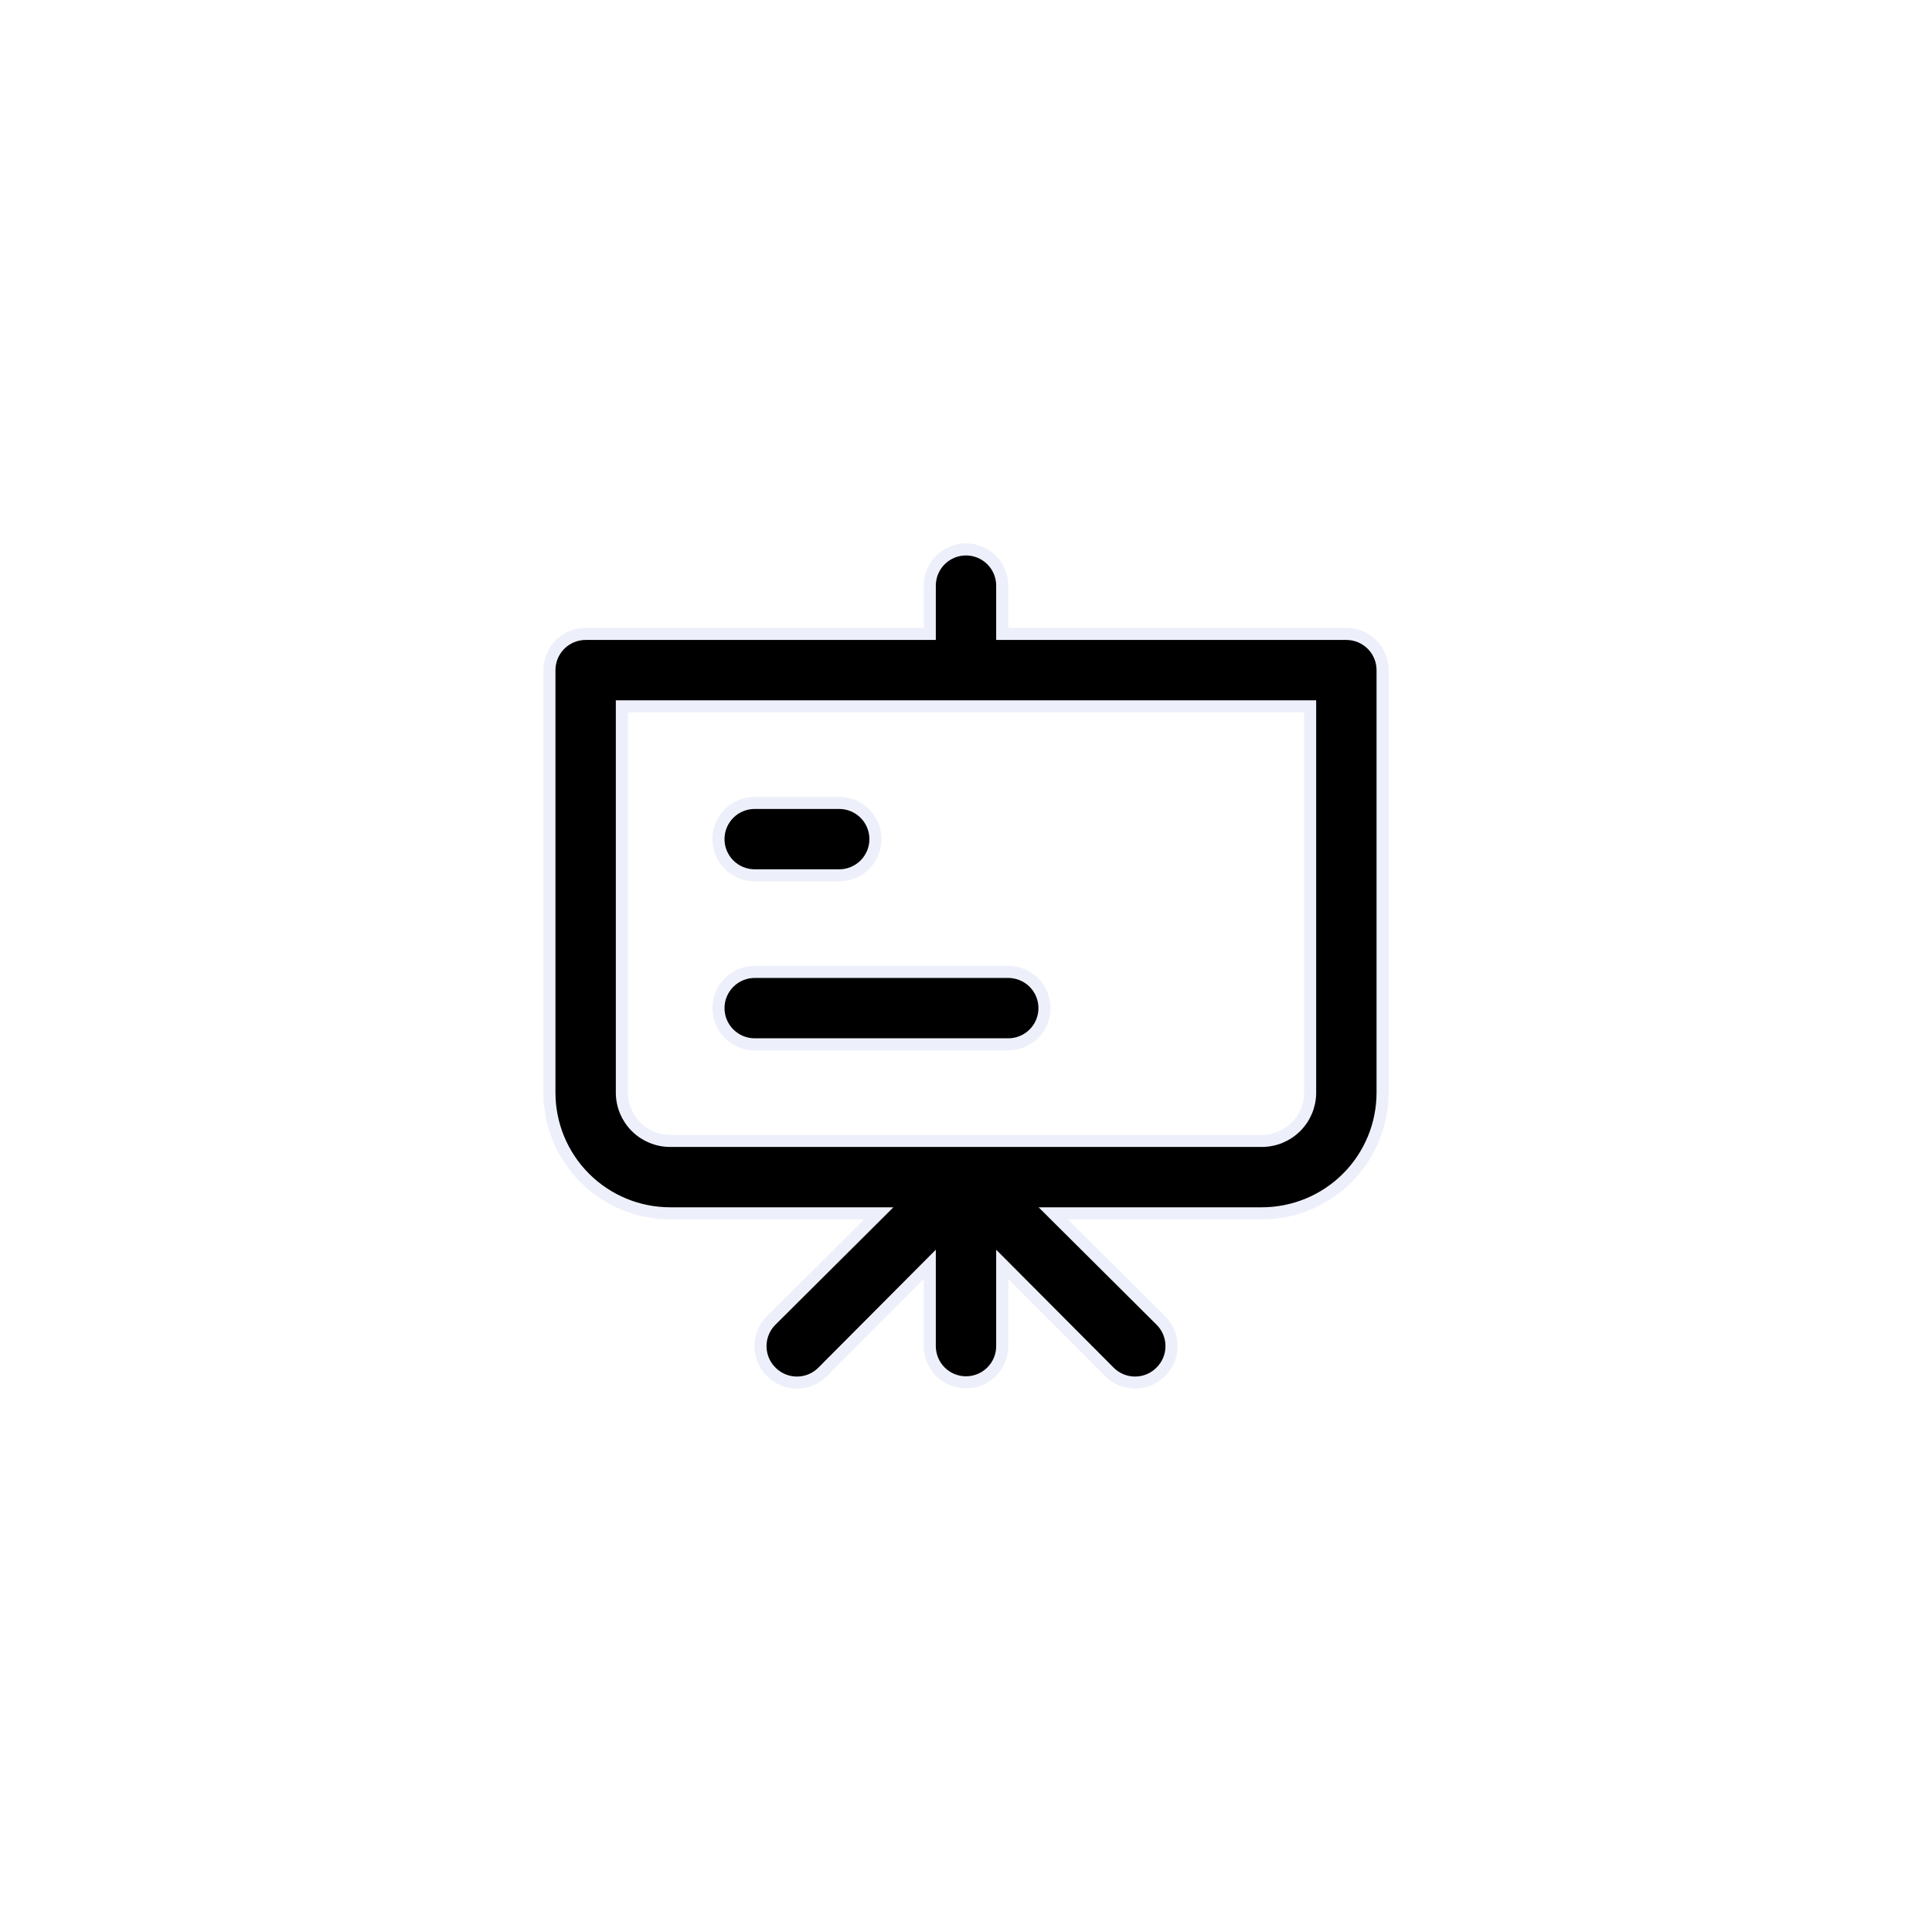
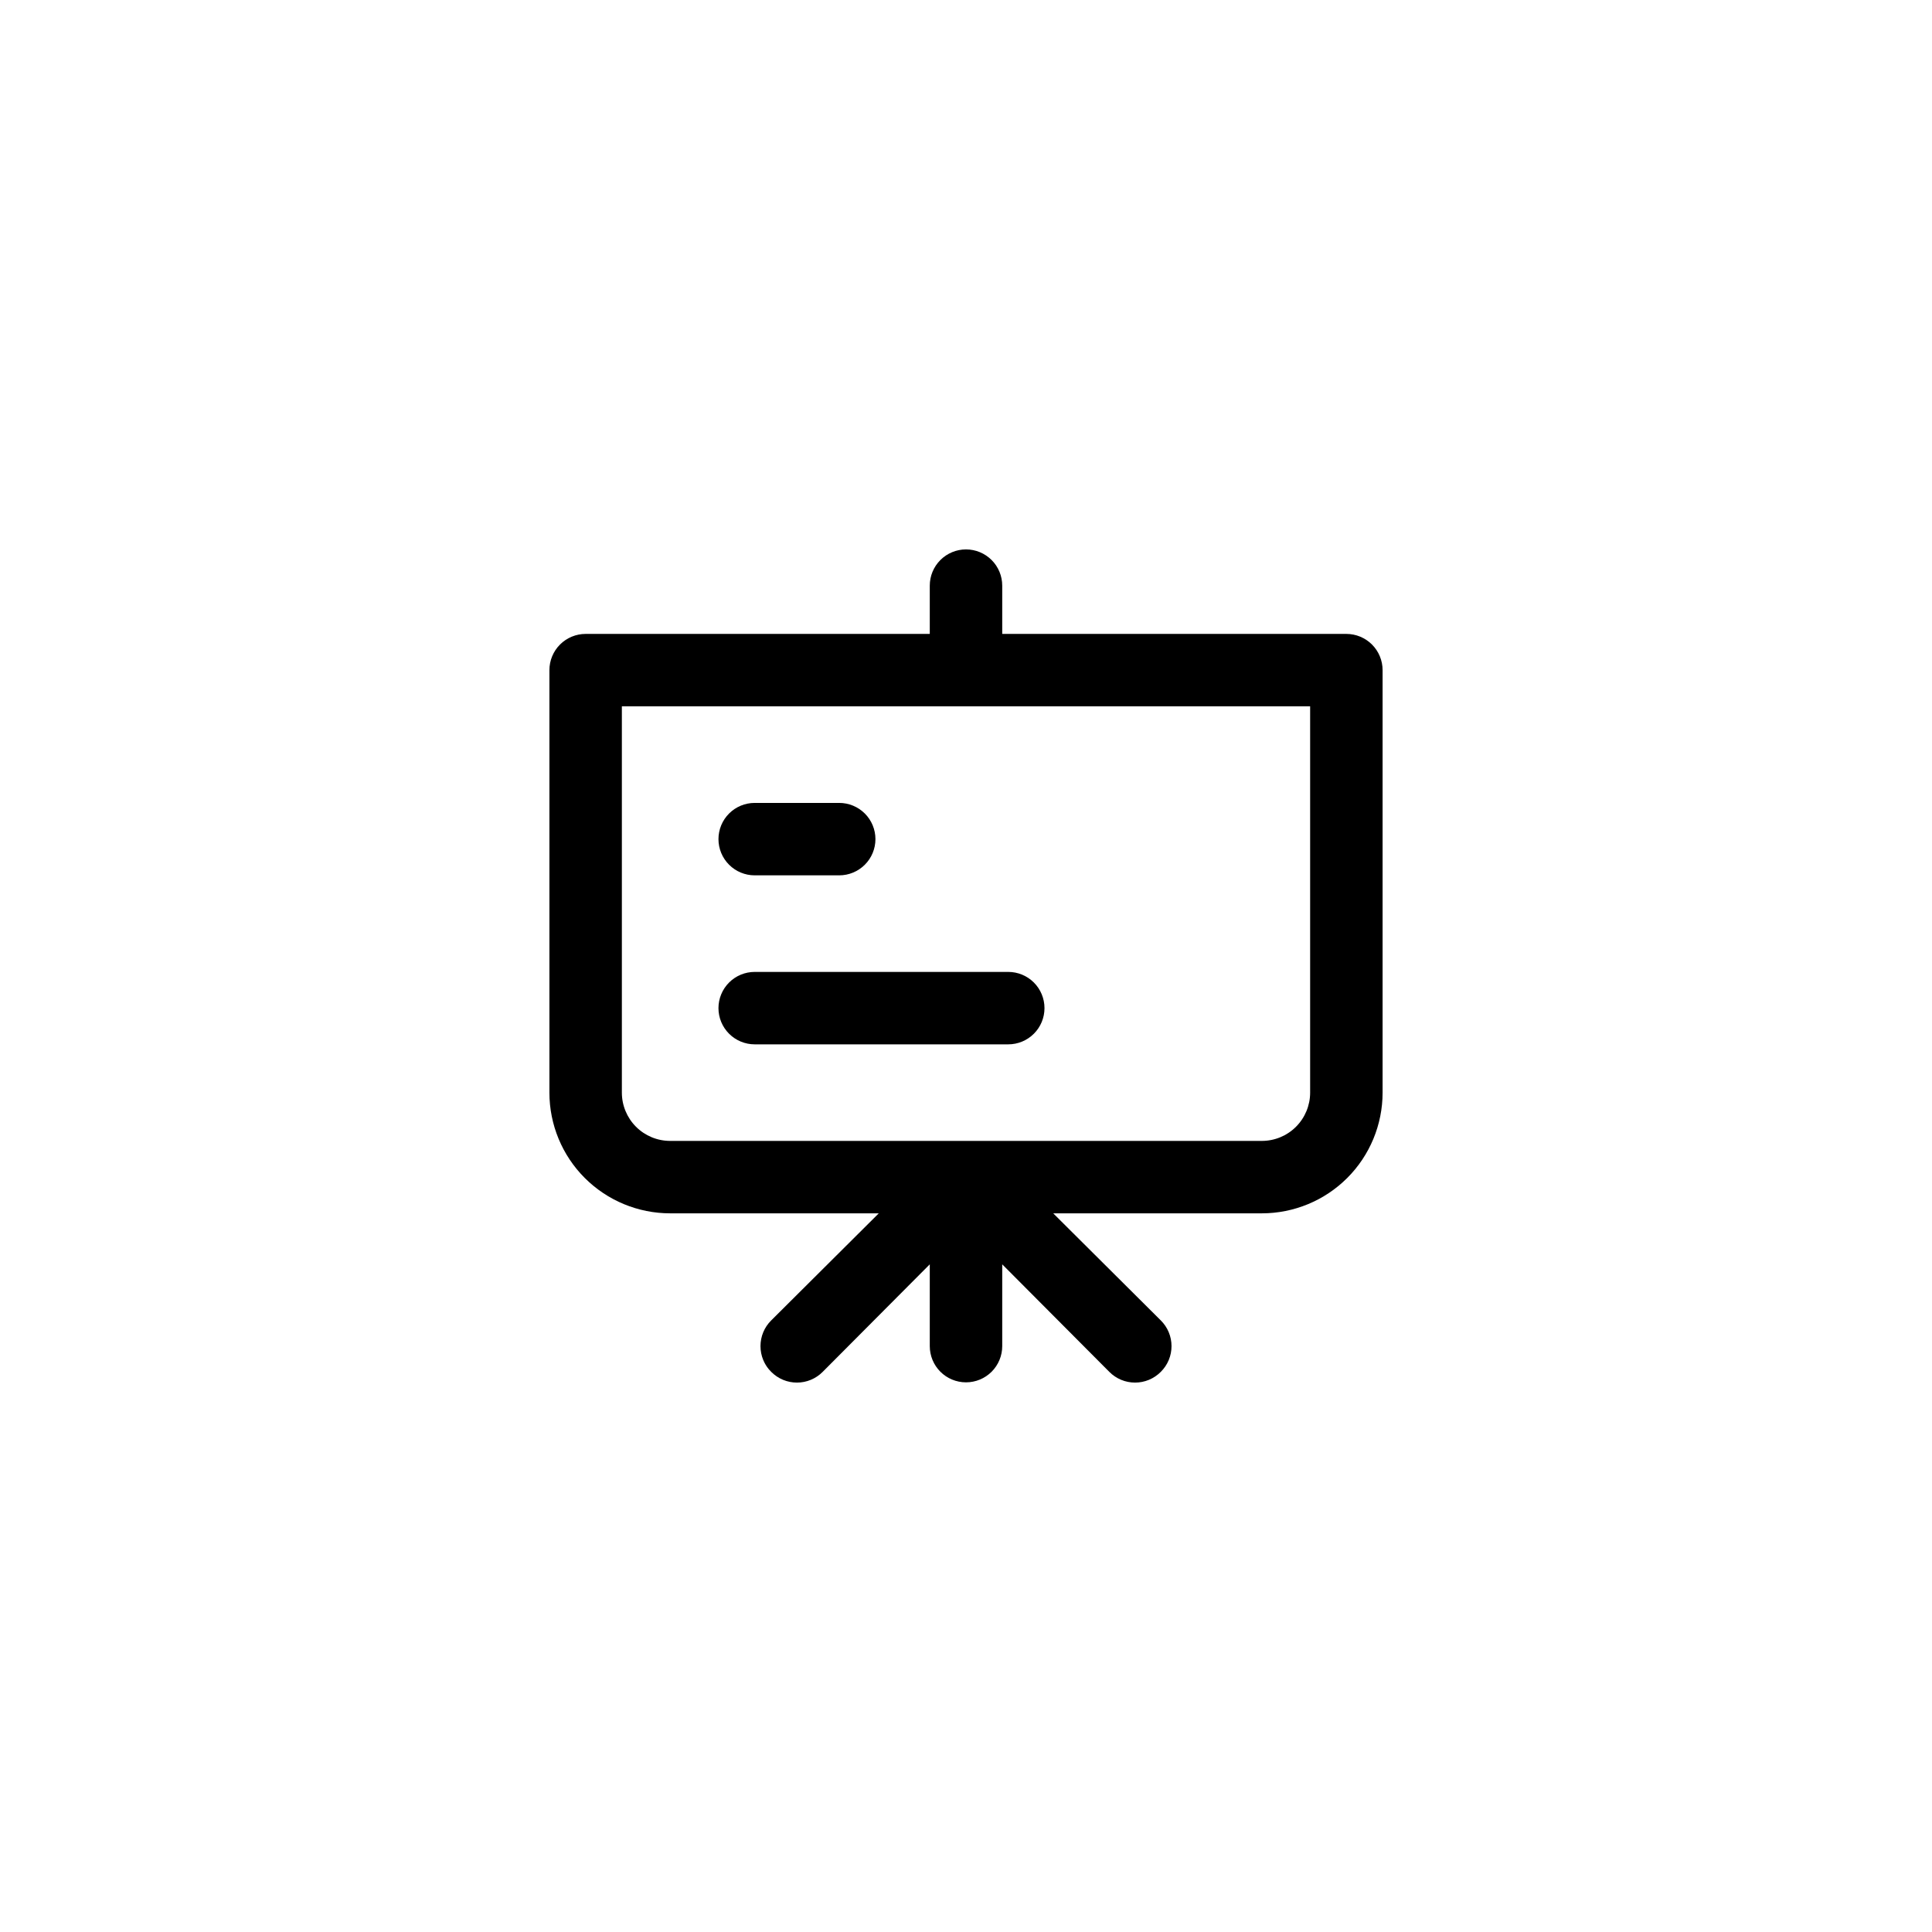
<svg xmlns="http://www.w3.org/2000/svg" width="160" height="160" viewBox="0 0 160 160" fill="none">
-   <path d="M80 45.5C80.796 45.5 81.558 45.816 82.121 46.379C82.684 46.941 83 47.704 83 48.499V52.498H111.5C112.296 52.498 113.059 52.814 113.621 53.376C114.184 53.938 114.5 54.702 114.5 55.497V90.486C114.5 93.138 113.447 95.681 111.571 97.556C109.696 99.43 107.152 100.483 104.5 100.483H87.224L88.082 101.338L96.132 109.351L96.133 109.352C96.414 109.63 96.638 109.962 96.79 110.327C96.942 110.693 97.02 111.085 97.02 111.48C97.02 111.876 96.942 112.268 96.79 112.634C96.638 112.999 96.414 113.332 96.133 113.61L96.13 113.613C95.851 113.894 95.519 114.117 95.153 114.27C94.788 114.422 94.396 114.5 94 114.5C93.604 114.5 93.212 114.422 92.847 114.27C92.481 114.117 92.149 113.894 91.87 113.613L91.869 113.612L83.855 105.564L83 104.707V111.48C83 112.276 82.684 113.039 82.121 113.602C81.558 114.164 80.796 114.479 80 114.479C79.204 114.479 78.442 114.164 77.879 113.602C77.316 113.039 77 112.276 77 111.48V104.707L76.145 105.564L68.131 113.612L68.13 113.613C67.851 113.894 67.519 114.117 67.153 114.27C66.788 114.422 66.396 114.5 66 114.5C65.604 114.5 65.212 114.422 64.847 114.27C64.481 114.117 64.149 113.894 63.87 113.613L63.867 113.61L63.667 113.392C63.478 113.164 63.324 112.908 63.21 112.634C63.058 112.268 62.98 111.876 62.98 111.48C62.98 111.085 63.058 110.693 63.21 110.327C63.362 109.962 63.586 109.63 63.867 109.352L63.868 109.351L71.918 101.338L72.776 100.483H55.5C52.848 100.483 50.304 99.43 48.429 97.556C46.553 95.681 45.5 93.138 45.5 90.486V55.497C45.5 54.702 45.816 53.938 46.379 53.376C46.941 52.814 47.705 52.498 48.5 52.498H77V48.499C77 47.704 77.316 46.941 77.879 46.379C78.442 45.816 79.204 45.5 80 45.5ZM51.5 90.486C51.5 91.547 51.922 92.564 52.672 93.314C53.422 94.064 54.439 94.485 55.5 94.485H104.5C105.561 94.485 106.578 94.064 107.328 93.314C108.078 92.564 108.5 91.547 108.5 90.486V58.496H51.5V90.486ZM62.5 80.49H83.5C84.296 80.49 85.058 80.806 85.621 81.368C86.184 81.931 86.5 82.694 86.5 83.489C86.5 84.284 86.184 85.047 85.621 85.609C85.058 86.172 84.296 86.488 83.5 86.488H62.5C61.704 86.488 60.941 86.172 60.379 85.609C59.816 85.047 59.5 84.284 59.5 83.489C59.5 82.694 59.816 81.931 60.379 81.368C60.941 80.806 61.704 80.49 62.5 80.49ZM62.5 66.494H69.5C70.296 66.494 71.058 66.81 71.621 67.372C72.184 67.934 72.5 68.698 72.5 69.493C72.5 70.288 72.184 71.051 71.621 71.613C71.058 72.176 70.296 72.492 69.5 72.492H62.5C61.704 72.492 60.941 72.176 60.379 71.613C59.816 71.051 59.5 70.288 59.5 69.493C59.5 68.698 59.816 67.934 60.379 67.372C60.941 66.81 61.704 66.494 62.5 66.494Z" fill="black" stroke="#EDF0FA" />
+   <path d="M80 45.5C80.796 45.5 81.558 45.816 82.121 46.379C82.684 46.941 83 47.704 83 48.499V52.498H111.5C112.296 52.498 113.059 52.814 113.621 53.376C114.184 53.938 114.5 54.702 114.5 55.497V90.486C114.5 93.138 113.447 95.681 111.571 97.556C109.696 99.43 107.152 100.483 104.5 100.483H87.224L88.082 101.338L96.132 109.351L96.133 109.352C96.414 109.63 96.638 109.962 96.79 110.327C96.942 110.693 97.02 111.085 97.02 111.48C97.02 111.876 96.942 112.268 96.79 112.634C96.638 112.999 96.414 113.332 96.133 113.61L96.13 113.613C95.851 113.894 95.519 114.117 95.153 114.27C94.788 114.422 94.396 114.5 94 114.5C93.604 114.5 93.212 114.422 92.847 114.27C92.481 114.117 92.149 113.894 91.87 113.613L91.869 113.612L83.855 105.564L83 104.707V111.48C83 112.276 82.684 113.039 82.121 113.602C81.558 114.164 80.796 114.479 80 114.479C79.204 114.479 78.442 114.164 77.879 113.602C77.316 113.039 77 112.276 77 111.48V104.707L76.145 105.564L68.131 113.612L68.13 113.613C67.851 113.894 67.519 114.117 67.153 114.27C66.788 114.422 66.396 114.5 66 114.5C65.604 114.5 65.212 114.422 64.847 114.27C64.481 114.117 64.149 113.894 63.87 113.613L63.867 113.61L63.667 113.392C63.478 113.164 63.324 112.908 63.21 112.634C63.058 112.268 62.98 111.876 62.98 111.48C62.98 111.085 63.058 110.693 63.21 110.327C63.362 109.962 63.586 109.63 63.867 109.352L63.868 109.351L71.918 101.338L72.776 100.483H55.5C52.848 100.483 50.304 99.43 48.429 97.556C46.553 95.681 45.5 93.138 45.5 90.486V55.497C45.5 54.702 45.816 53.938 46.379 53.376C46.941 52.814 47.705 52.498 48.5 52.498H77V48.499C77 47.704 77.316 46.941 77.879 46.379C78.442 45.816 79.204 45.5 80 45.5ZM51.5 90.486C51.5 91.547 51.922 92.564 52.672 93.314C53.422 94.064 54.439 94.485 55.5 94.485H104.5C105.561 94.485 106.578 94.064 107.328 93.314C108.078 92.564 108.5 91.547 108.5 90.486V58.496H51.5V90.486ZM62.5 80.49H83.5C84.296 80.49 85.058 80.806 85.621 81.368C86.184 81.931 86.5 82.694 86.5 83.489C86.5 84.284 86.184 85.047 85.621 85.609C85.058 86.172 84.296 86.488 83.5 86.488H62.5C61.704 86.488 60.941 86.172 60.379 85.609C59.816 85.047 59.5 84.284 59.5 83.489C59.5 82.694 59.816 81.931 60.379 81.368C60.941 80.806 61.704 80.49 62.5 80.49ZM62.5 66.494H69.5C70.296 66.494 71.058 66.81 71.621 67.372C72.184 67.934 72.5 68.698 72.5 69.493C72.5 70.288 72.184 71.051 71.621 71.613C71.058 72.176 70.296 72.492 69.5 72.492H62.5C61.704 72.492 60.941 72.176 60.379 71.613C59.816 71.051 59.5 70.288 59.5 69.493C59.5 68.698 59.816 67.934 60.379 67.372C60.941 66.81 61.704 66.494 62.5 66.494Z" fill="black" />
</svg>
